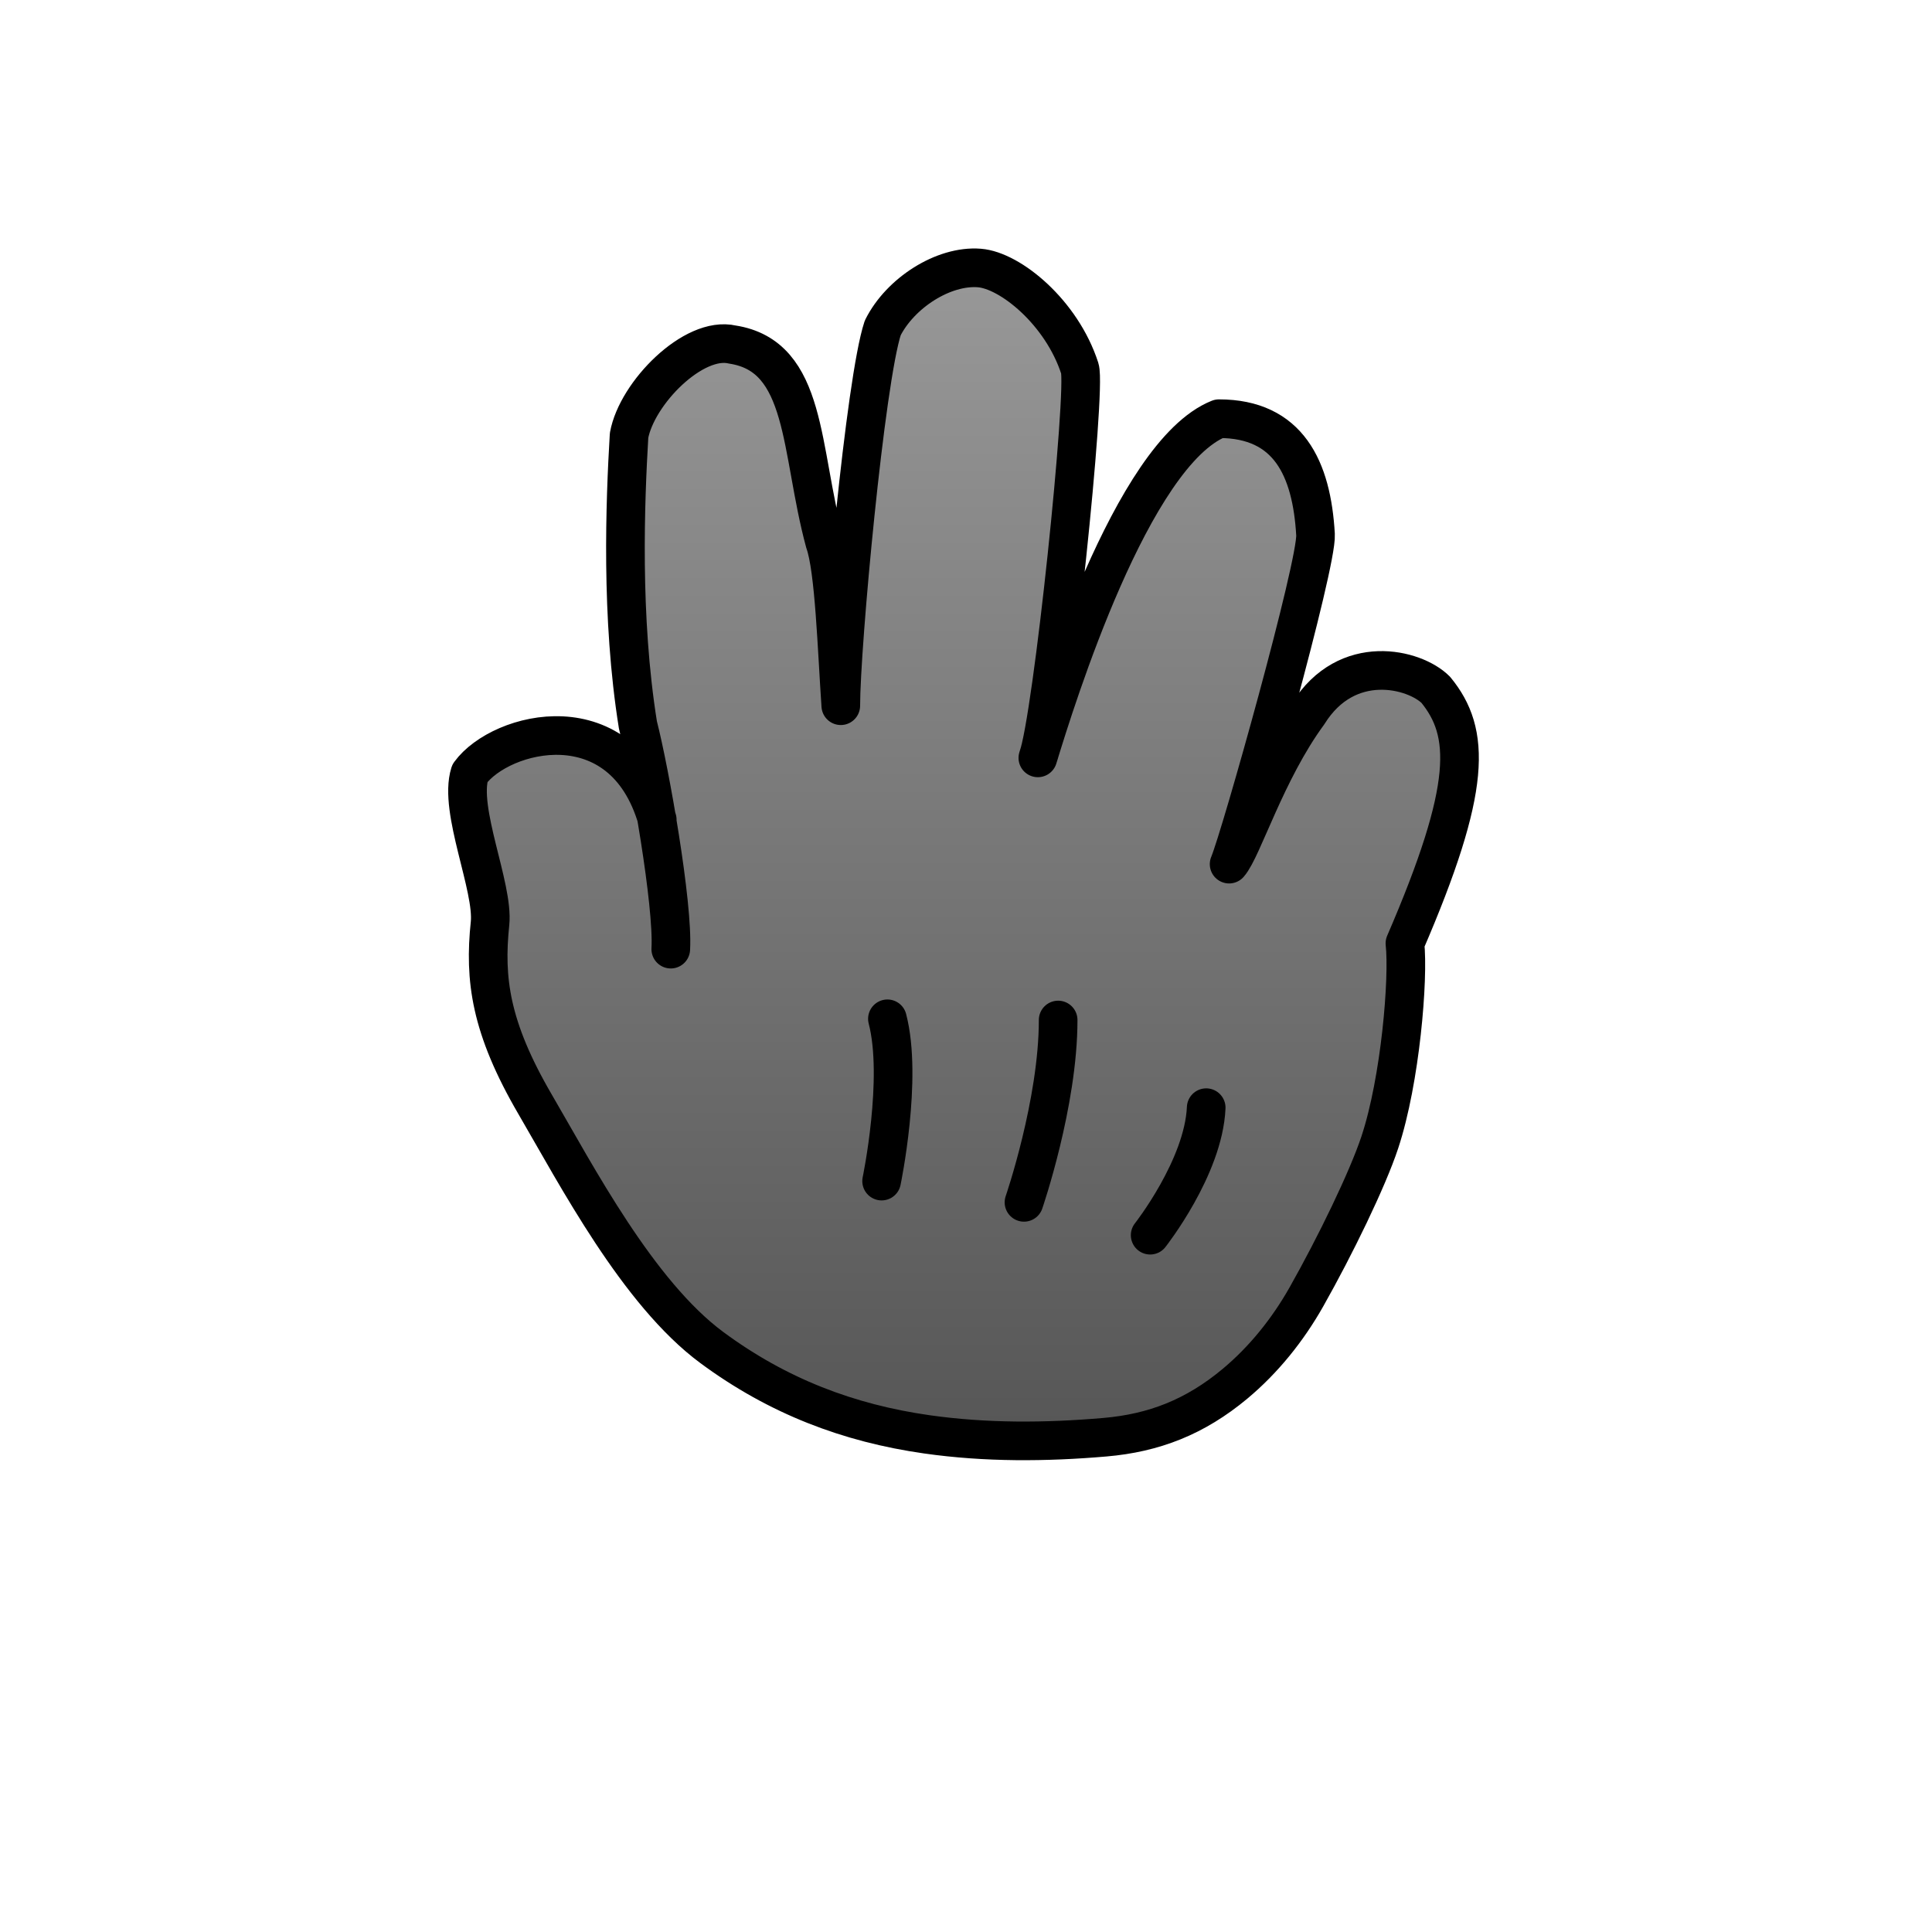
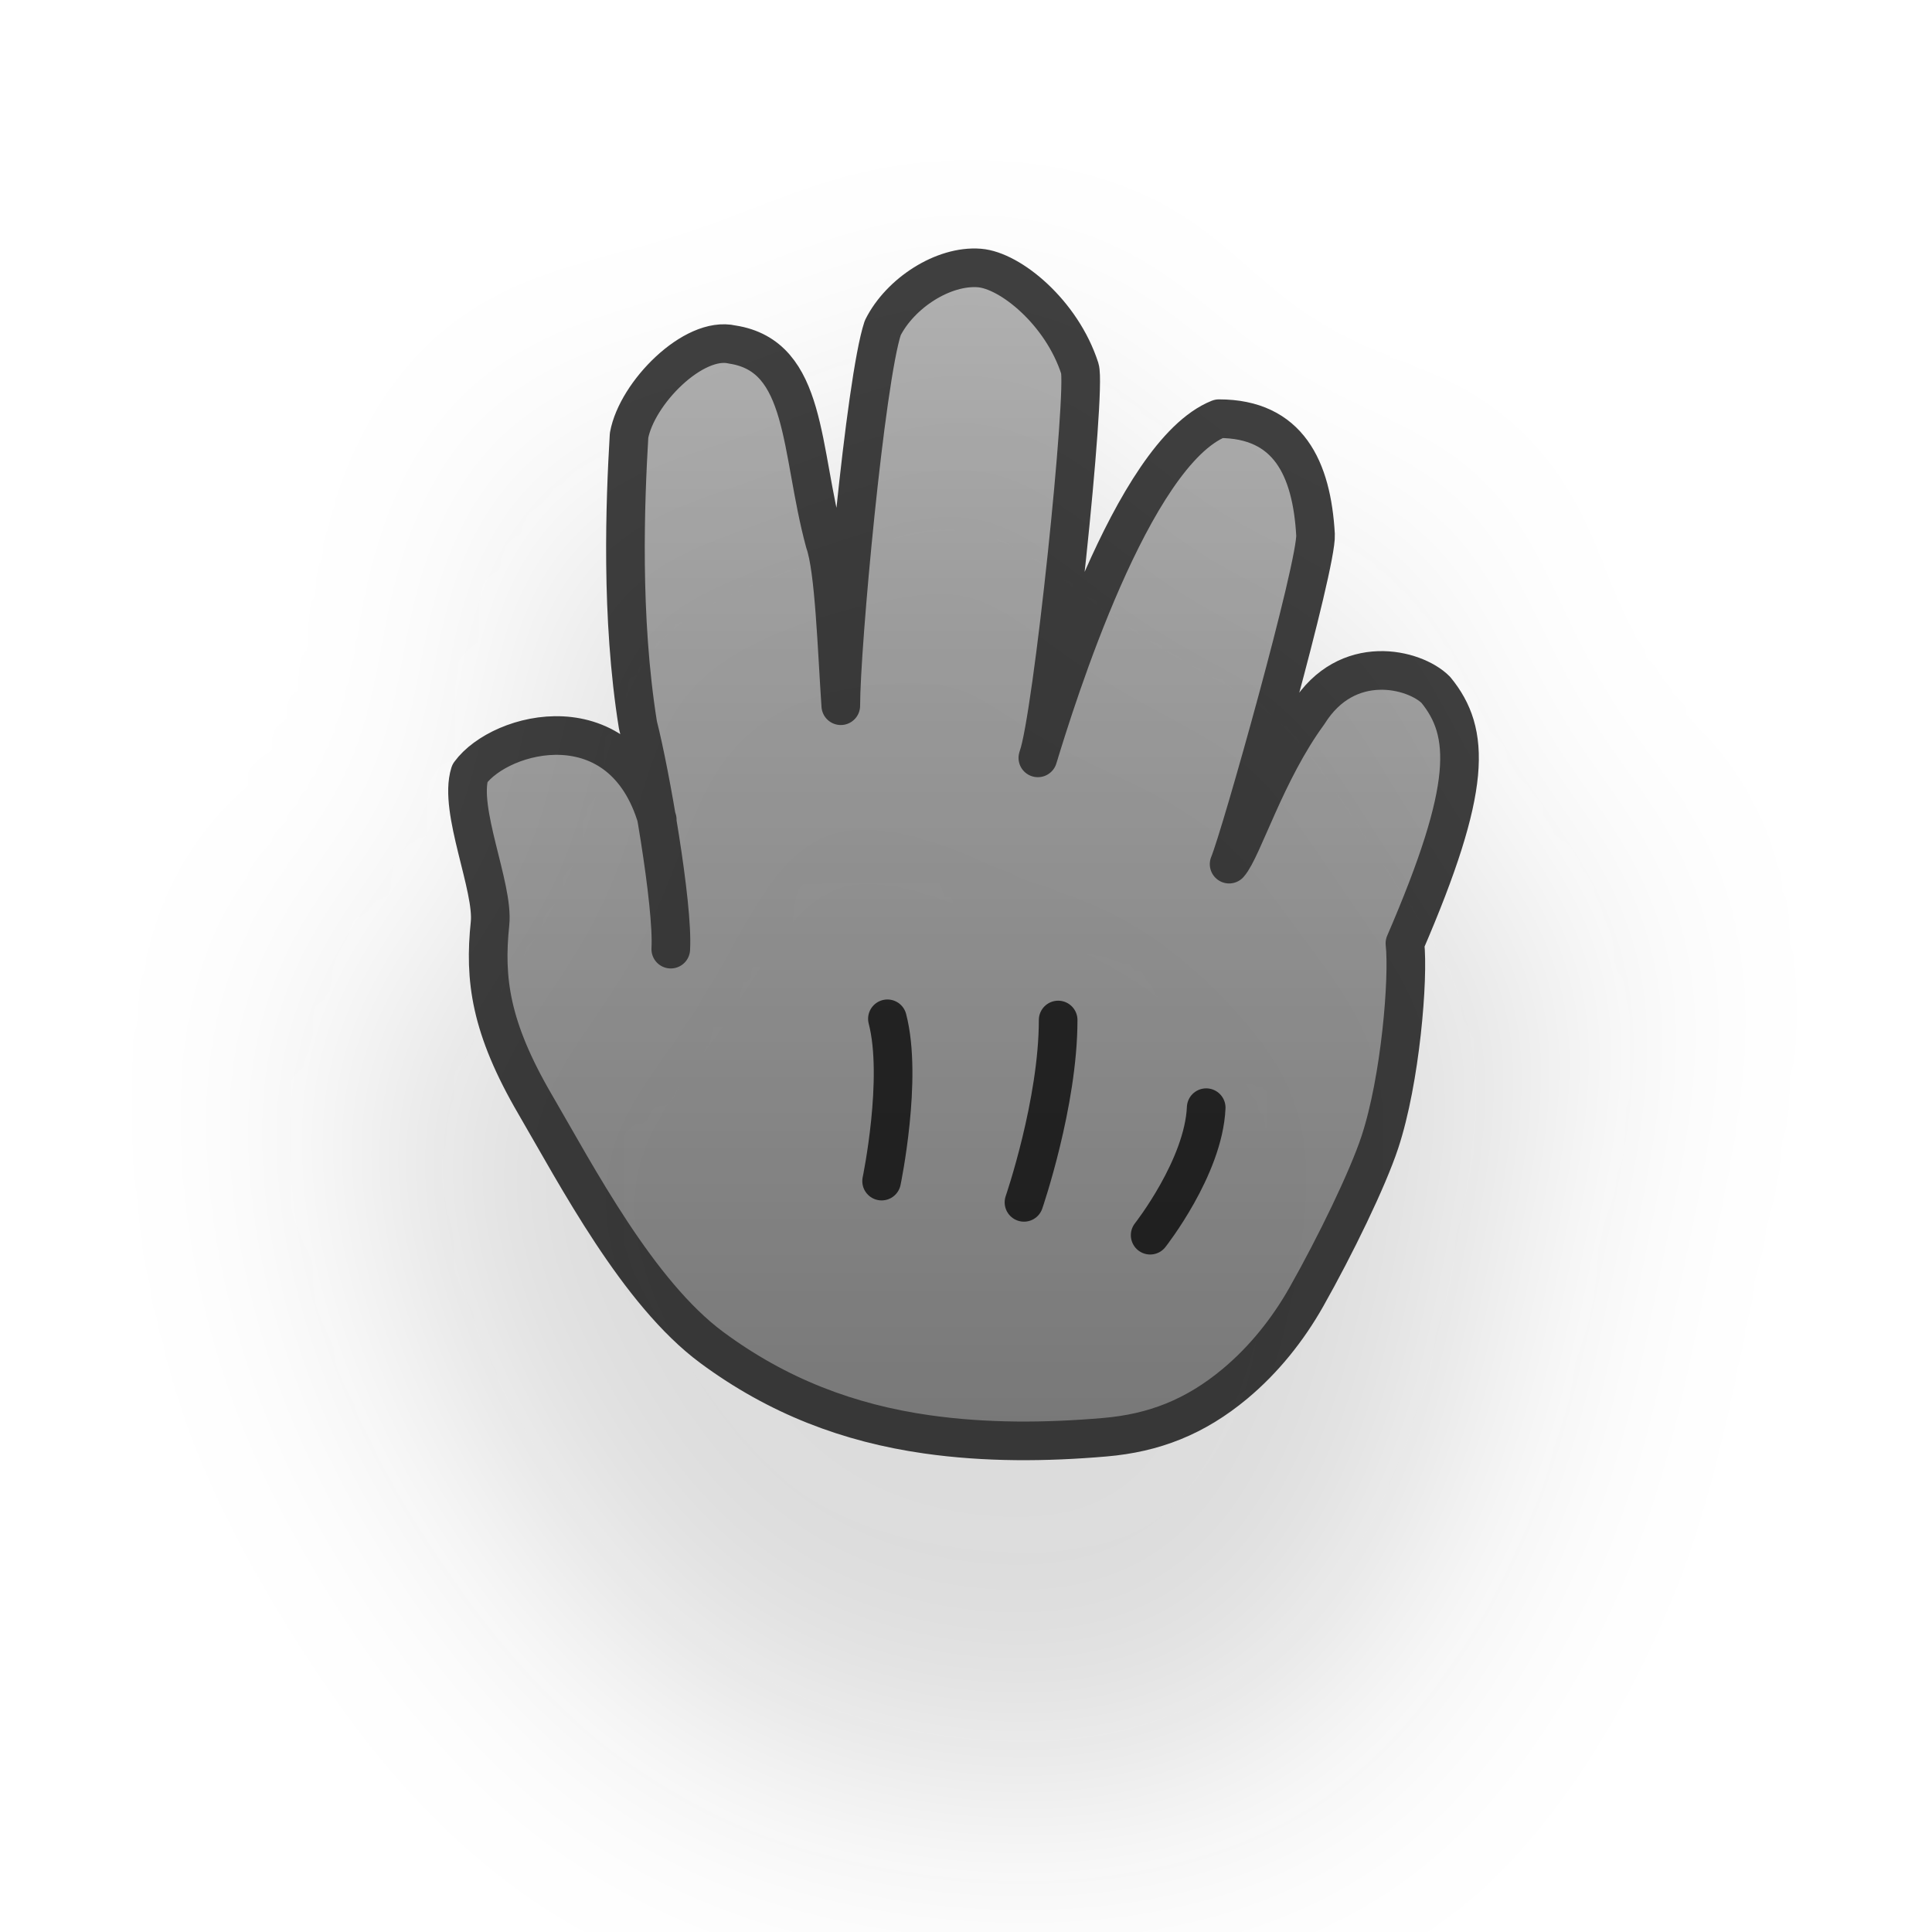
<svg xmlns="http://www.w3.org/2000/svg" xmlns:xlink="http://www.w3.org/1999/xlink" version="1.0" width="500" height="500" viewBox="0 0 1000 1000" id="page" xml:space="preserve">
  <defs id="defs38">
    <linearGradient id="linearGradient2178">
      <stop id="stop2180" style="stop-color:#999999;stop-opacity:1" offset="0" />
      <stop id="stop2182" style="stop-color:#555555;stop-opacity:1" offset="1" />
    </linearGradient>
-     <linearGradient x1="231.984" y1="128.613" x2="231.984" y2="755.796" id="linearGradient2184" xlink:href="#linearGradient2178" gradientUnits="userSpaceOnUse" />
+     <filter x="-0.262" y="-0.221" width="1.524" height="1.443" color-interpolation-filters="sRGB" id="filter3797">
+       <feGaussianBlur stdDeviation="67.239" id="feGaussianBlur3799" />
+     </filter>
+     <linearGradient x1="231.984" y1="128.613" x2="231.984" y2="755.796" id="linearGradient3001" xlink:href="#linearGradient2178" gradientUnits="userSpaceOnUse" />
  </defs>
-   <path d="M 347.191,491.273 C 348.509,468.206 336.469,399.679 330.191,375.273 C 321.191,319.273 323.6,259.402 325.6,225.402 C 329.6,203.402 359.021,173.638 379.073,178.338 C 418.073,184.338 413.911,232.714 426.911,280.714 C 431.911,294.714 433.191,336.273 435.19,365.273 C 435.191,334.273 447.911,196.714 456.911,169.714 C 465.911,151.714 488.287,137.256 506.911,138.714 C 522.986,139.973 549.577,161.773 558.911,190.714 C 562.411,201.565 544.805,372.017 537.189,392.273 C 546.58,361.536 585.911,234.714 630.912,216.714 C 666.912,216.714 678.943,242.464 680.912,276.714 C 681.79,291.991 642.155,433.12 636.189,447.273 C 643.102,439.471 655.191,399.273 677.191,369.273 C 697.191,337.273 732.159,346.058 743.159,357.058 C 761.159,379.058 762.191,407.273 727.189,488.273 C 729.189,506.273 724.877,558.982 714.189,591.273 C 707.818,610.518 691.148,644.794 676.189,671.273 C 666.594,688.257 654.072,703.872 639.189,716.273 C 618.56,733.463 597.284,741.72 571.889,743.903 C 541.284,746.536 510.225,746.758 479.682,742.405 C 439.229,736.639 402.56,722.721 368.435,697.481 C 330.176,669.183 298.535,608.571 277.014,571.677 C 253.702,531.711 250.634,506.738 253.632,478.031 C 255.608,459.115 237.191,419.273 243.191,400.273 C 259.191,378.273 322.191,362.273 340.191,424.273" id="path1409" style="fill:url(#linearGradient2184);fill-opacity:1;stroke:#000000;stroke-width:20;stroke-linecap:round;stroke-linejoin:round" />
-   <path d="M 547.699,527.957 C 547.699,570.968 530.011,622.333 530.011,622.333" id="path1391" style="opacity:1;fill:none;stroke:#000000;stroke-width:20;stroke-linecap:round;stroke-linejoin:round" />
-   <path d="M 624.323,573.333 C 622.978,604.247 595.323,639.333 595.323,639.333" id="path1393" style="opacity:1;fill:none;stroke:#000000;stroke-width:20;stroke-linecap:round;stroke-linejoin:round" />
-   <path d="M 459.323,527.333 C 467.387,558.247 456.323,611.333 456.323,611.333" id="path1395" style="opacity:1;fill:none;stroke:#000000;stroke-width:20;stroke-linecap:round;stroke-linejoin:round" />
+   <path d="m 316.886,621.087 c 1.582,-27.68 -12.866,-109.913 -20.4,-139.2 -10.8,-67.2 -7.91,-139.045 -5.51,-179.845 4.8,-26.4 40.105,-62.117 64.168,-56.477 46.8,7.2 41.806,65.252 57.407,122.852 6,16.8 7.535,66.671 9.934,101.471 0,-37.2 15.266,-202.271 26.066,-234.671 10.8,-21.6 37.651,-38.95 60,-37.2 19.29,1.511 51.199,27.671 62.4,62.4 4.2,13.021 -16.928,217.564 -26.067,241.871 11.269,-36.884 58.467,-189.071 112.467,-210.671 43.2,0 57.637,30.9 60,72 1.054,18.332 -46.508,187.687 -53.667,204.671 8.296,-9.362 22.802,-57.6 49.202,-93.6 24,-38.4 65.961,-27.858 79.161,-14.658 21.6,26.4 22.839,60.258 -19.164,157.458 2.4,21.6 -2.774,84.851 -15.6,123.6 -7.645,23.094 -27.649,64.225 -45.6,96 -11.514,20.381 -26.54,39.119 -44.4,54 -24.755,20.628 -50.286,30.536 -80.76,33.156 -36.726,3.16 -73.997,3.426 -110.648,-1.798 -48.544,-6.919 -92.546,-23.621 -133.496,-53.909 -45.911,-33.958 -83.88,-106.692 -109.705,-150.965 -27.974,-47.959 -31.656,-77.927 -28.058,-112.375 2.371,-22.699 -19.729,-70.51 -12.529,-93.31 19.2,-26.4 94.8,-45.6 116.4,28.8" id="path1409-8" style="opacity:0.15;fill:#111111;fill-opacity:1;stroke:none;filter:url(#filter3797)" />
+   <path d="m 347.191,491.273 c 1.318,-23.067 -10.722,-91.594 -17,-116 -9,-56 -6.591,-115.871 -4.591,-149.871 4,-22 33.421,-51.765 53.473,-47.065 39,6 34.839,54.376 47.839,102.376 5,14 6.28,55.559 8.279,84.559 10e-4,-31 12.721,-168.559 21.721,-195.559 9,-18 31.376,-32.458 50,-31 16.075,1.259 42.666,23.059 52,52 3.5,10.851 -14.106,181.303 -21.722,201.559 9.391,-30.737 48.722,-157.559 93.722,-175.559 36,0 48.031,25.75 50,60 0.878,15.277 -38.756,156.406 -44.722,170.559 6.913,-7.802 19.002,-48 41.002,-78 20,-32 54.968,-23.215 65.968,-12.215 18,22 19.032,50.215 -15.97,131.215 2,18 -2.312,70.709 -13,103 -6.371,19.245 -23.041,53.521 -38,80 -9.595,16.984 -22.117,32.599 -37,45 -20.629,17.19 -41.905,25.447 -67.3,27.63 -30.605,2.633 -61.664,2.855 -92.207,-1.498 -40.453,-5.766 -77.122,-19.684 -111.247,-44.924 -38.259,-28.298 -69.9,-88.91 -91.421,-125.804 -23.312,-39.966 -26.38,-64.939 -23.382,-93.646 1.976,-18.916 -16.441,-58.758 -10.441,-77.758 16,-22 79,-38 97,24" id="path1409" style="opacity:0.75;fill:url(#linearGradient3001);fill-opacity:1;stroke:#000000;stroke-width:20;stroke-linecap:round;stroke-linejoin:round" />
+   <path d="m 547.699,527.957 c 0,43.011 -17.688,94.376 -17.688,94.376" id="path1391" style="opacity:0.75;fill:none;stroke:#000000;stroke-width:20;stroke-linecap:round;stroke-linejoin:round" />
+   <path d="m 624.323,573.333 c -1.344,30.914 -29,66 -29,66" id="path1393" style="opacity:0.75;fill:none;stroke:#000000;stroke-width:20;stroke-linecap:round;stroke-linejoin:round" />
+   <path d="m 459.323,527.333 c 8.065,30.914 -3,84 -3,84" id="path1395" style="opacity:0.75;fill:none;stroke:#000000;stroke-width:20;stroke-linecap:round;stroke-linejoin:round" />
</svg>
